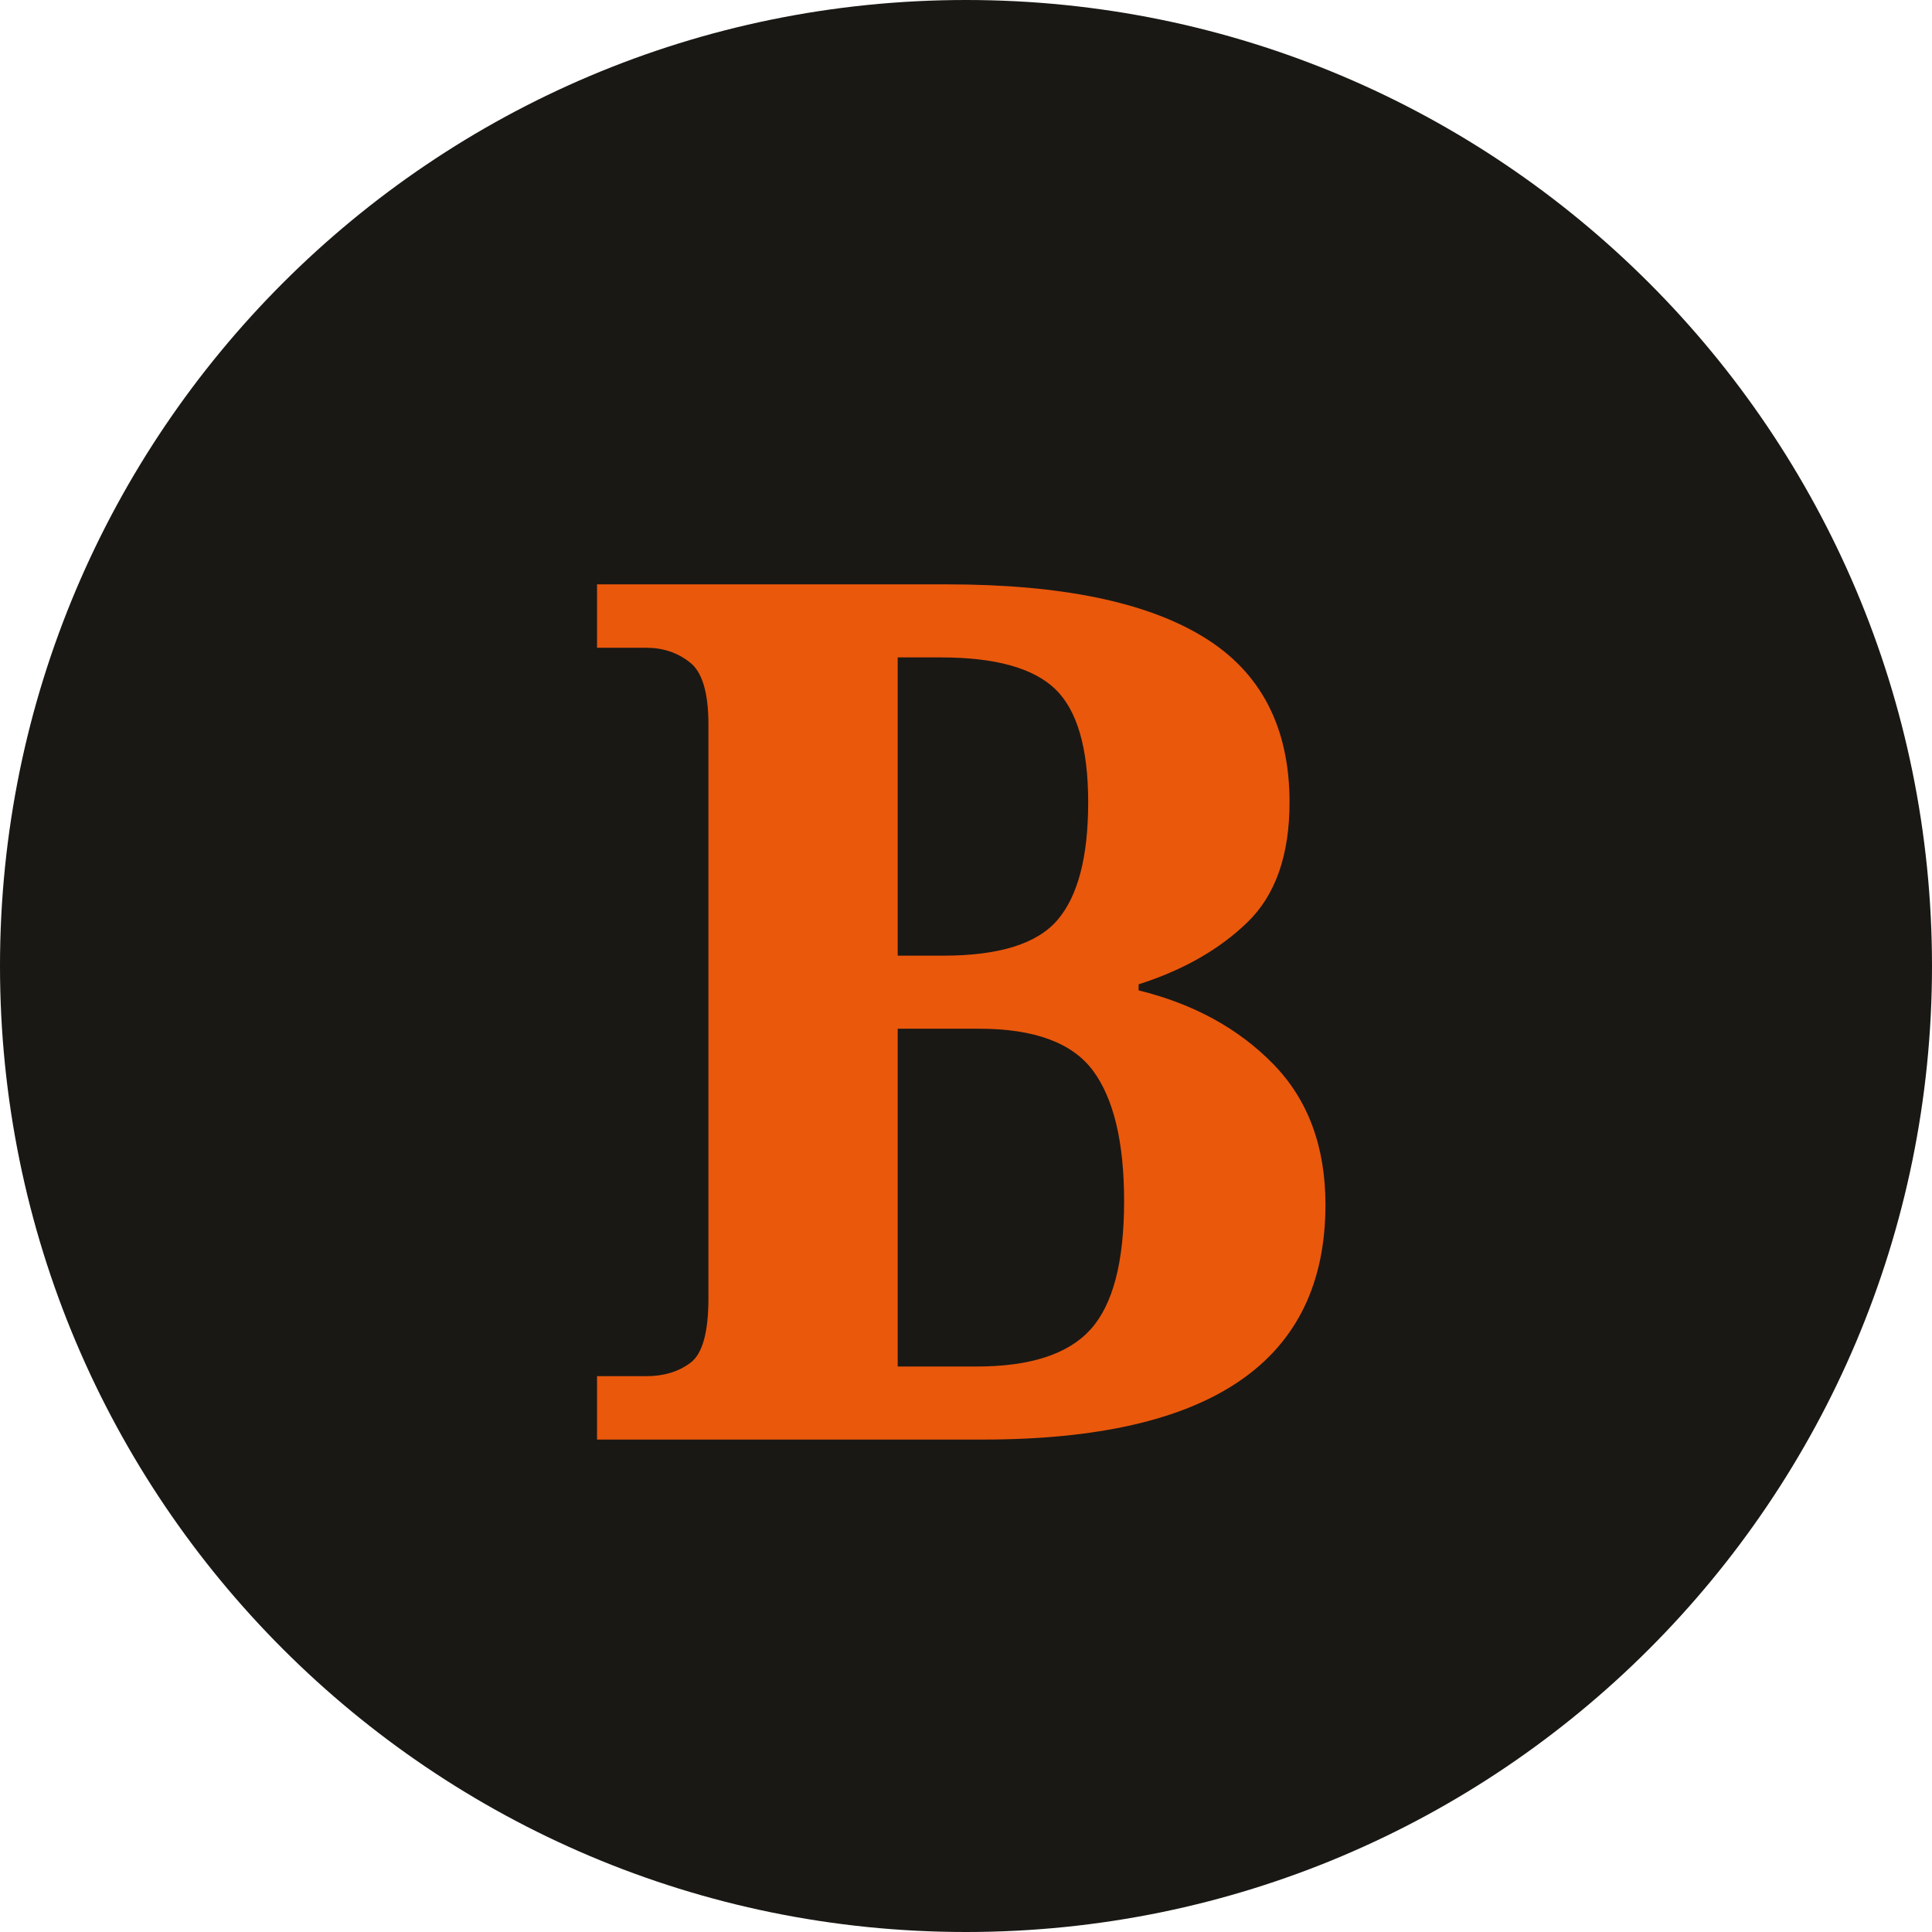
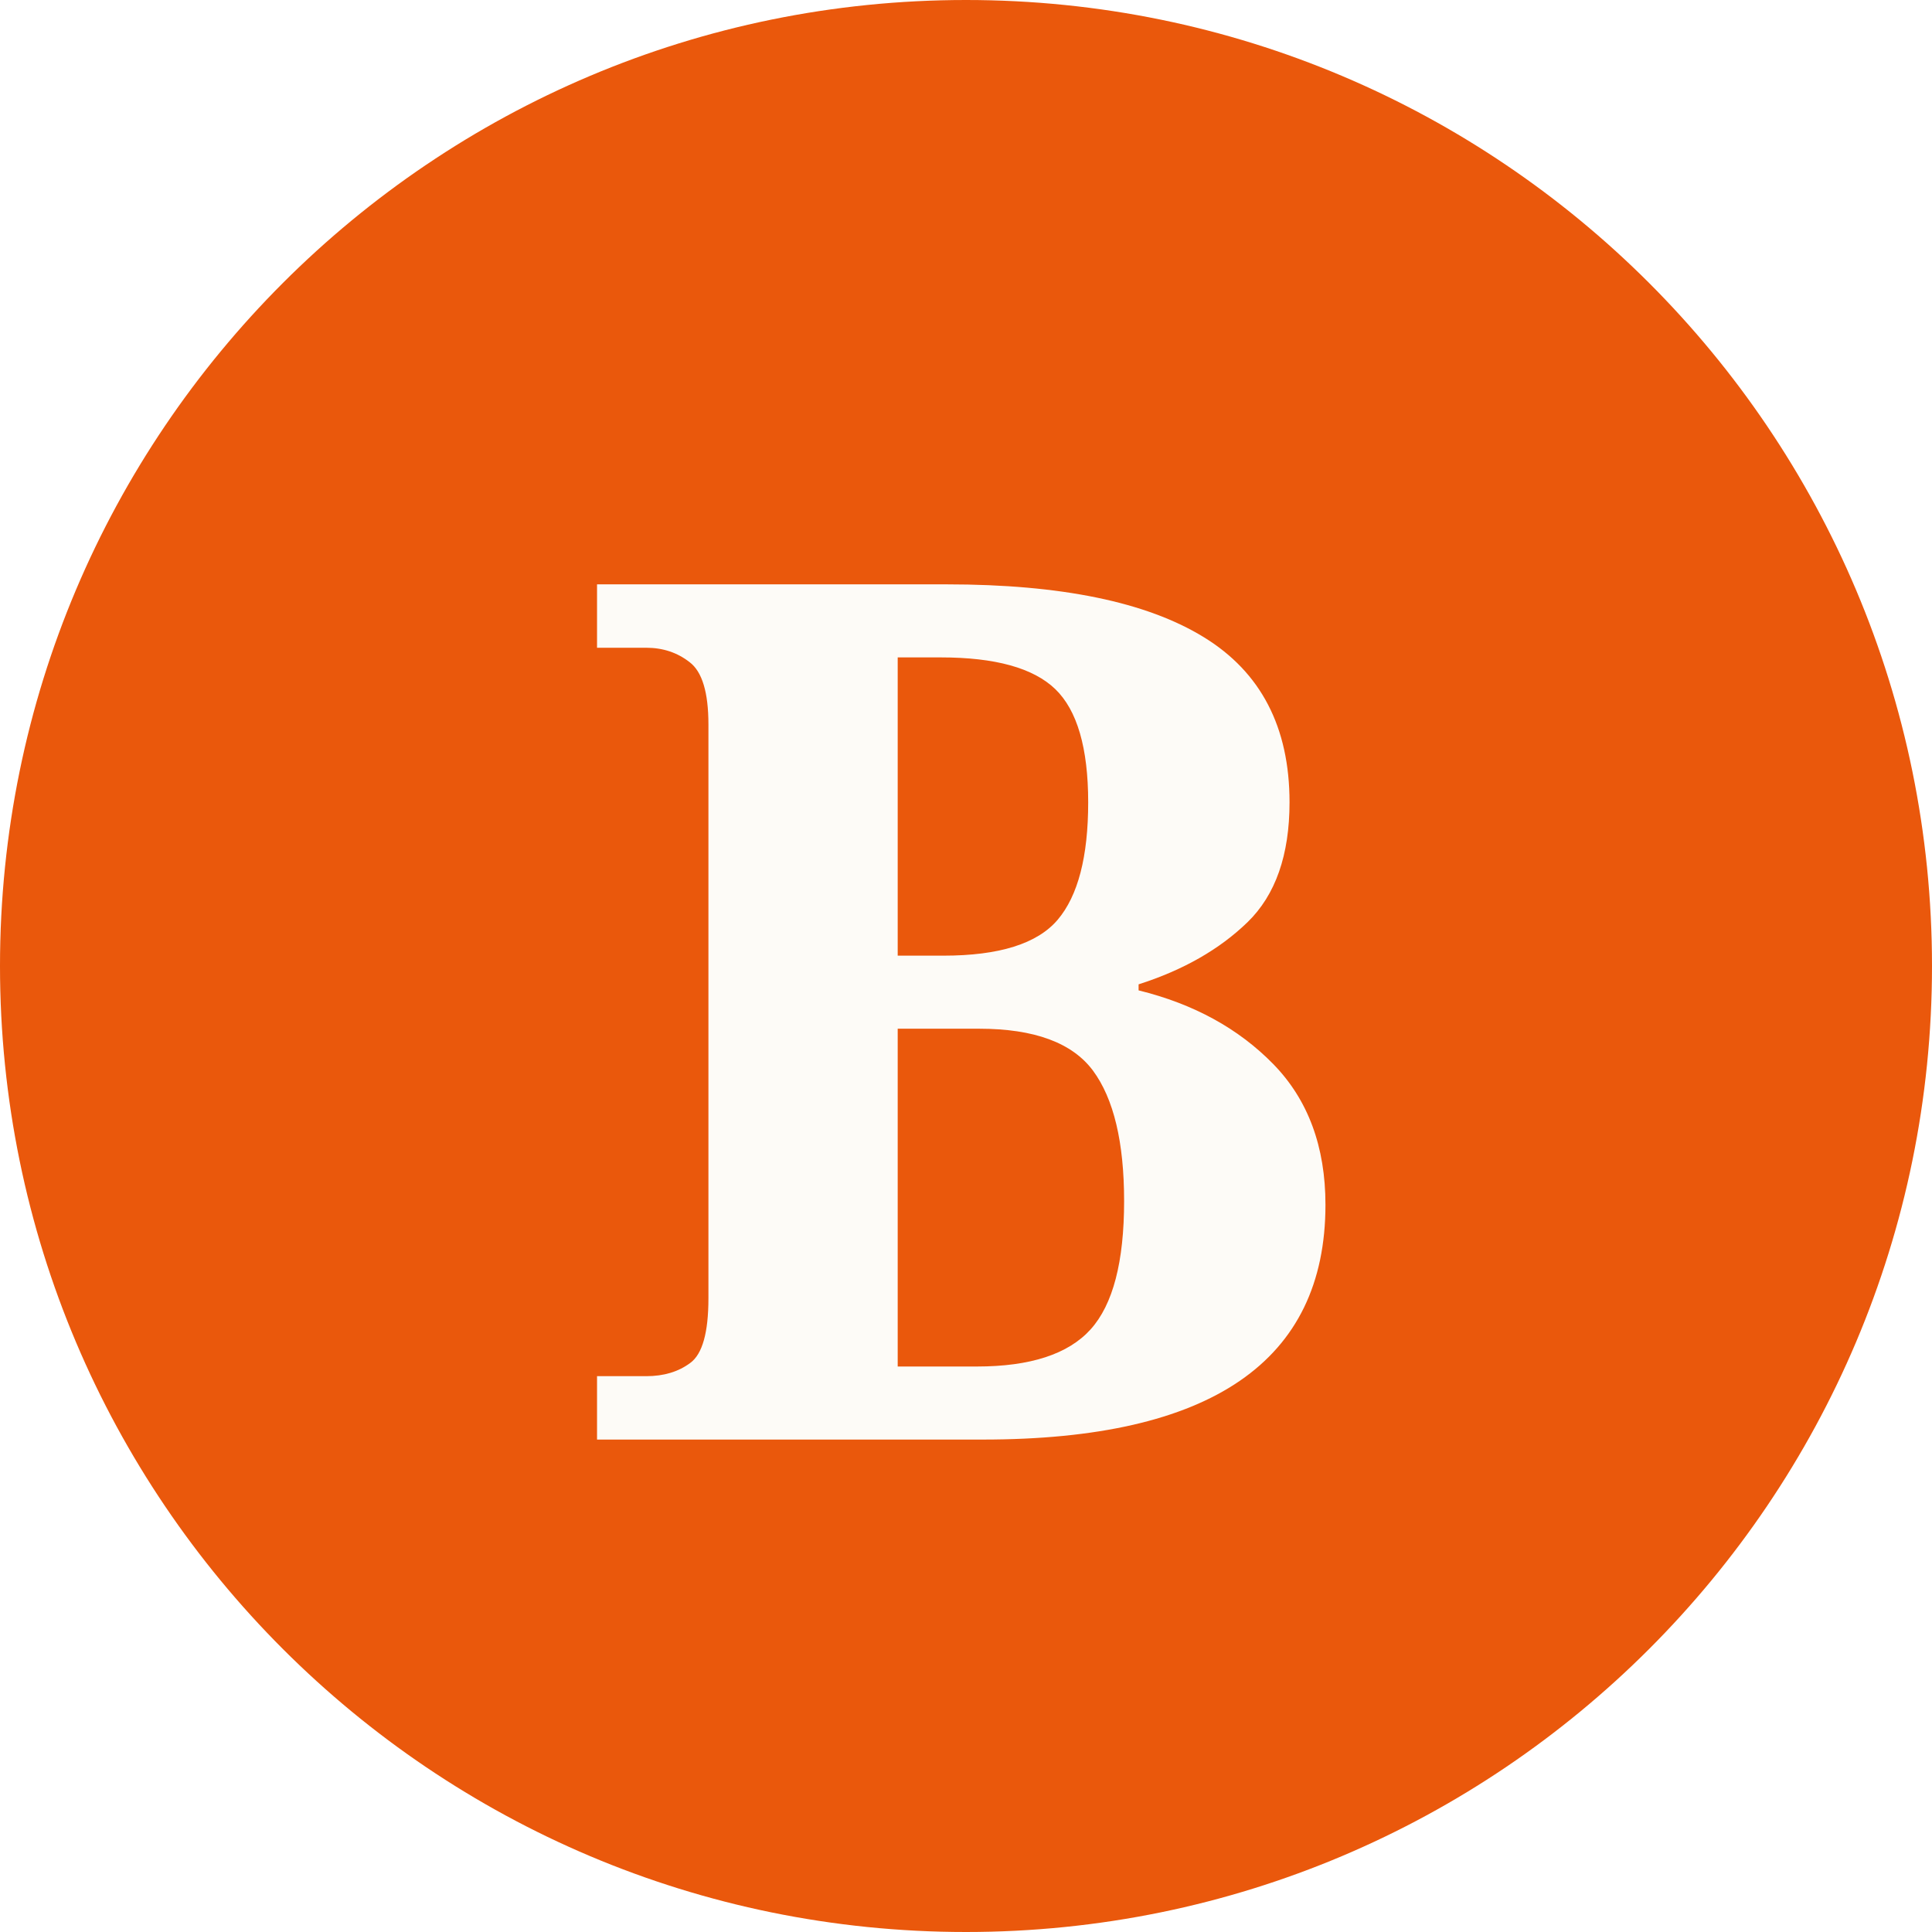
<svg xmlns="http://www.w3.org/2000/svg" viewBox="0 0 100 100">
-   <circle cx="50" cy="50" r="50" fill="#1a1815" />
-   <text x="50" y="53" text-anchor="middle" dominant-baseline="middle" font-family="Georgia, serif" font-size="62" font-weight="bold" fill="#ea580c">B</text>
+   <circle cx="50" cy="50" r="50" fill="#ea580c" />
+   <text x="50" y="53" text-anchor="middle" dominant-baseline="middle" font-family="Georgia, serif" font-size="62" font-weight="bold" fill="#fdfbf7">B</text>
</svg>
